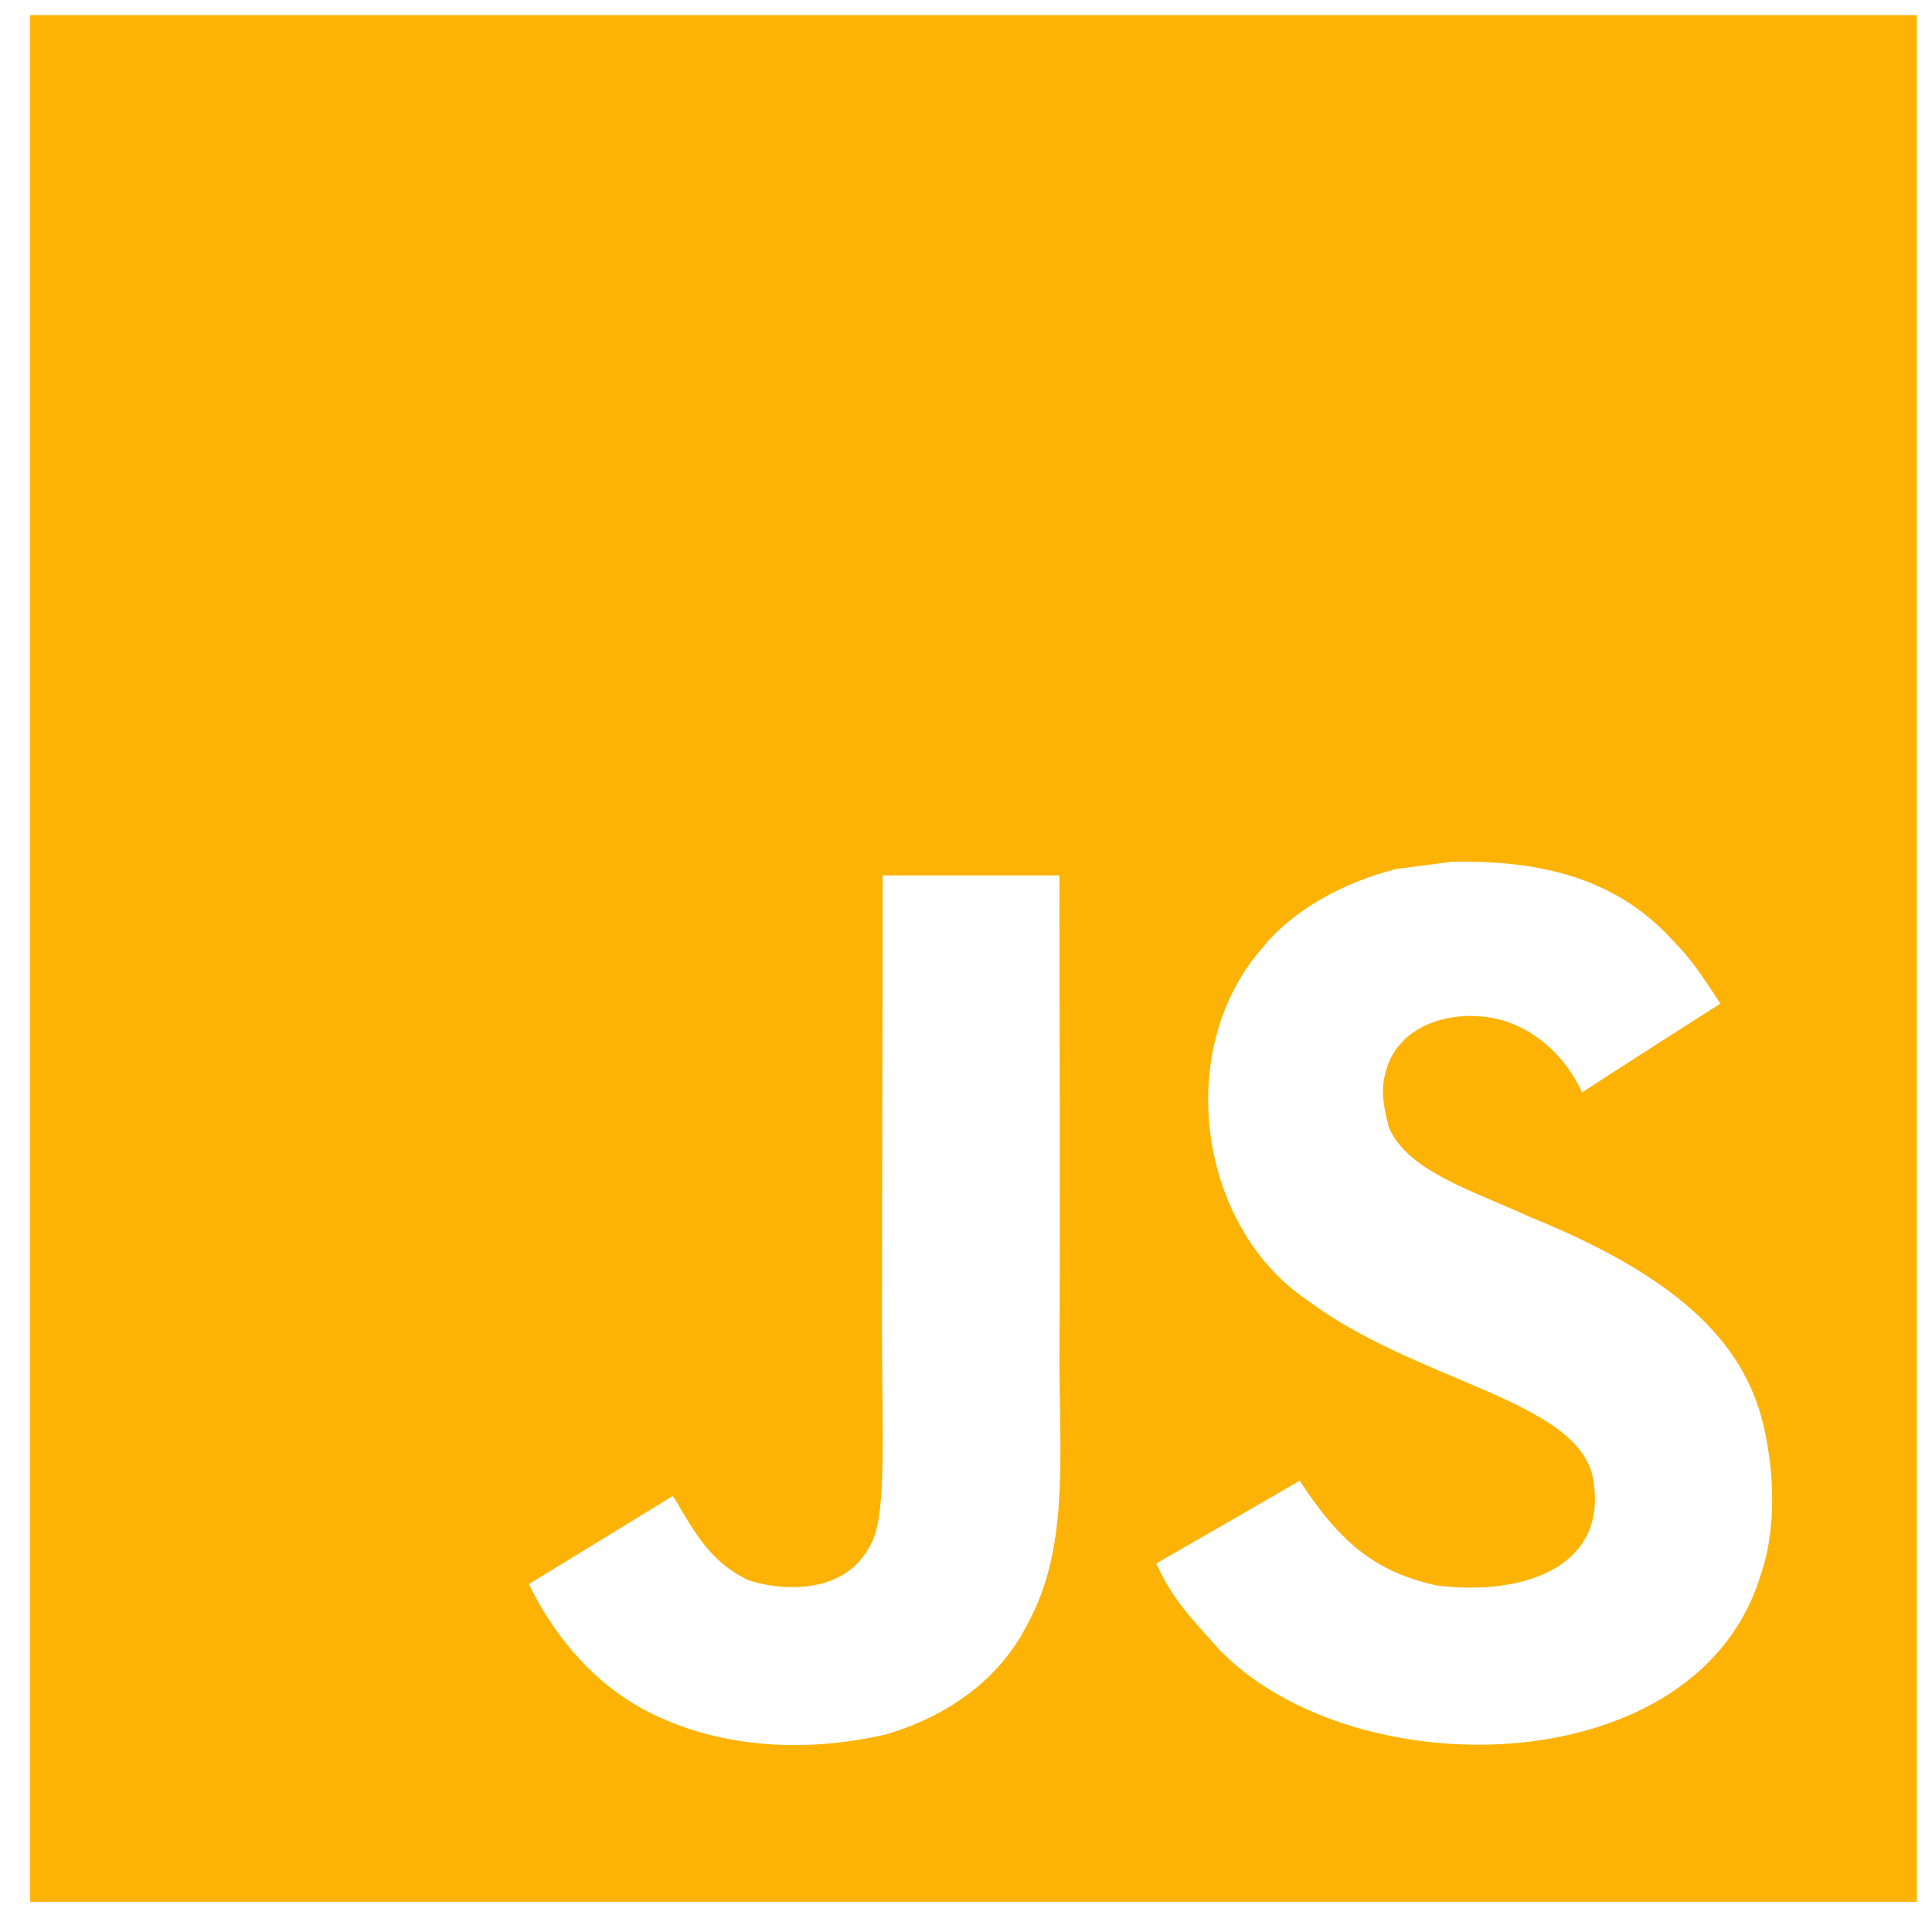
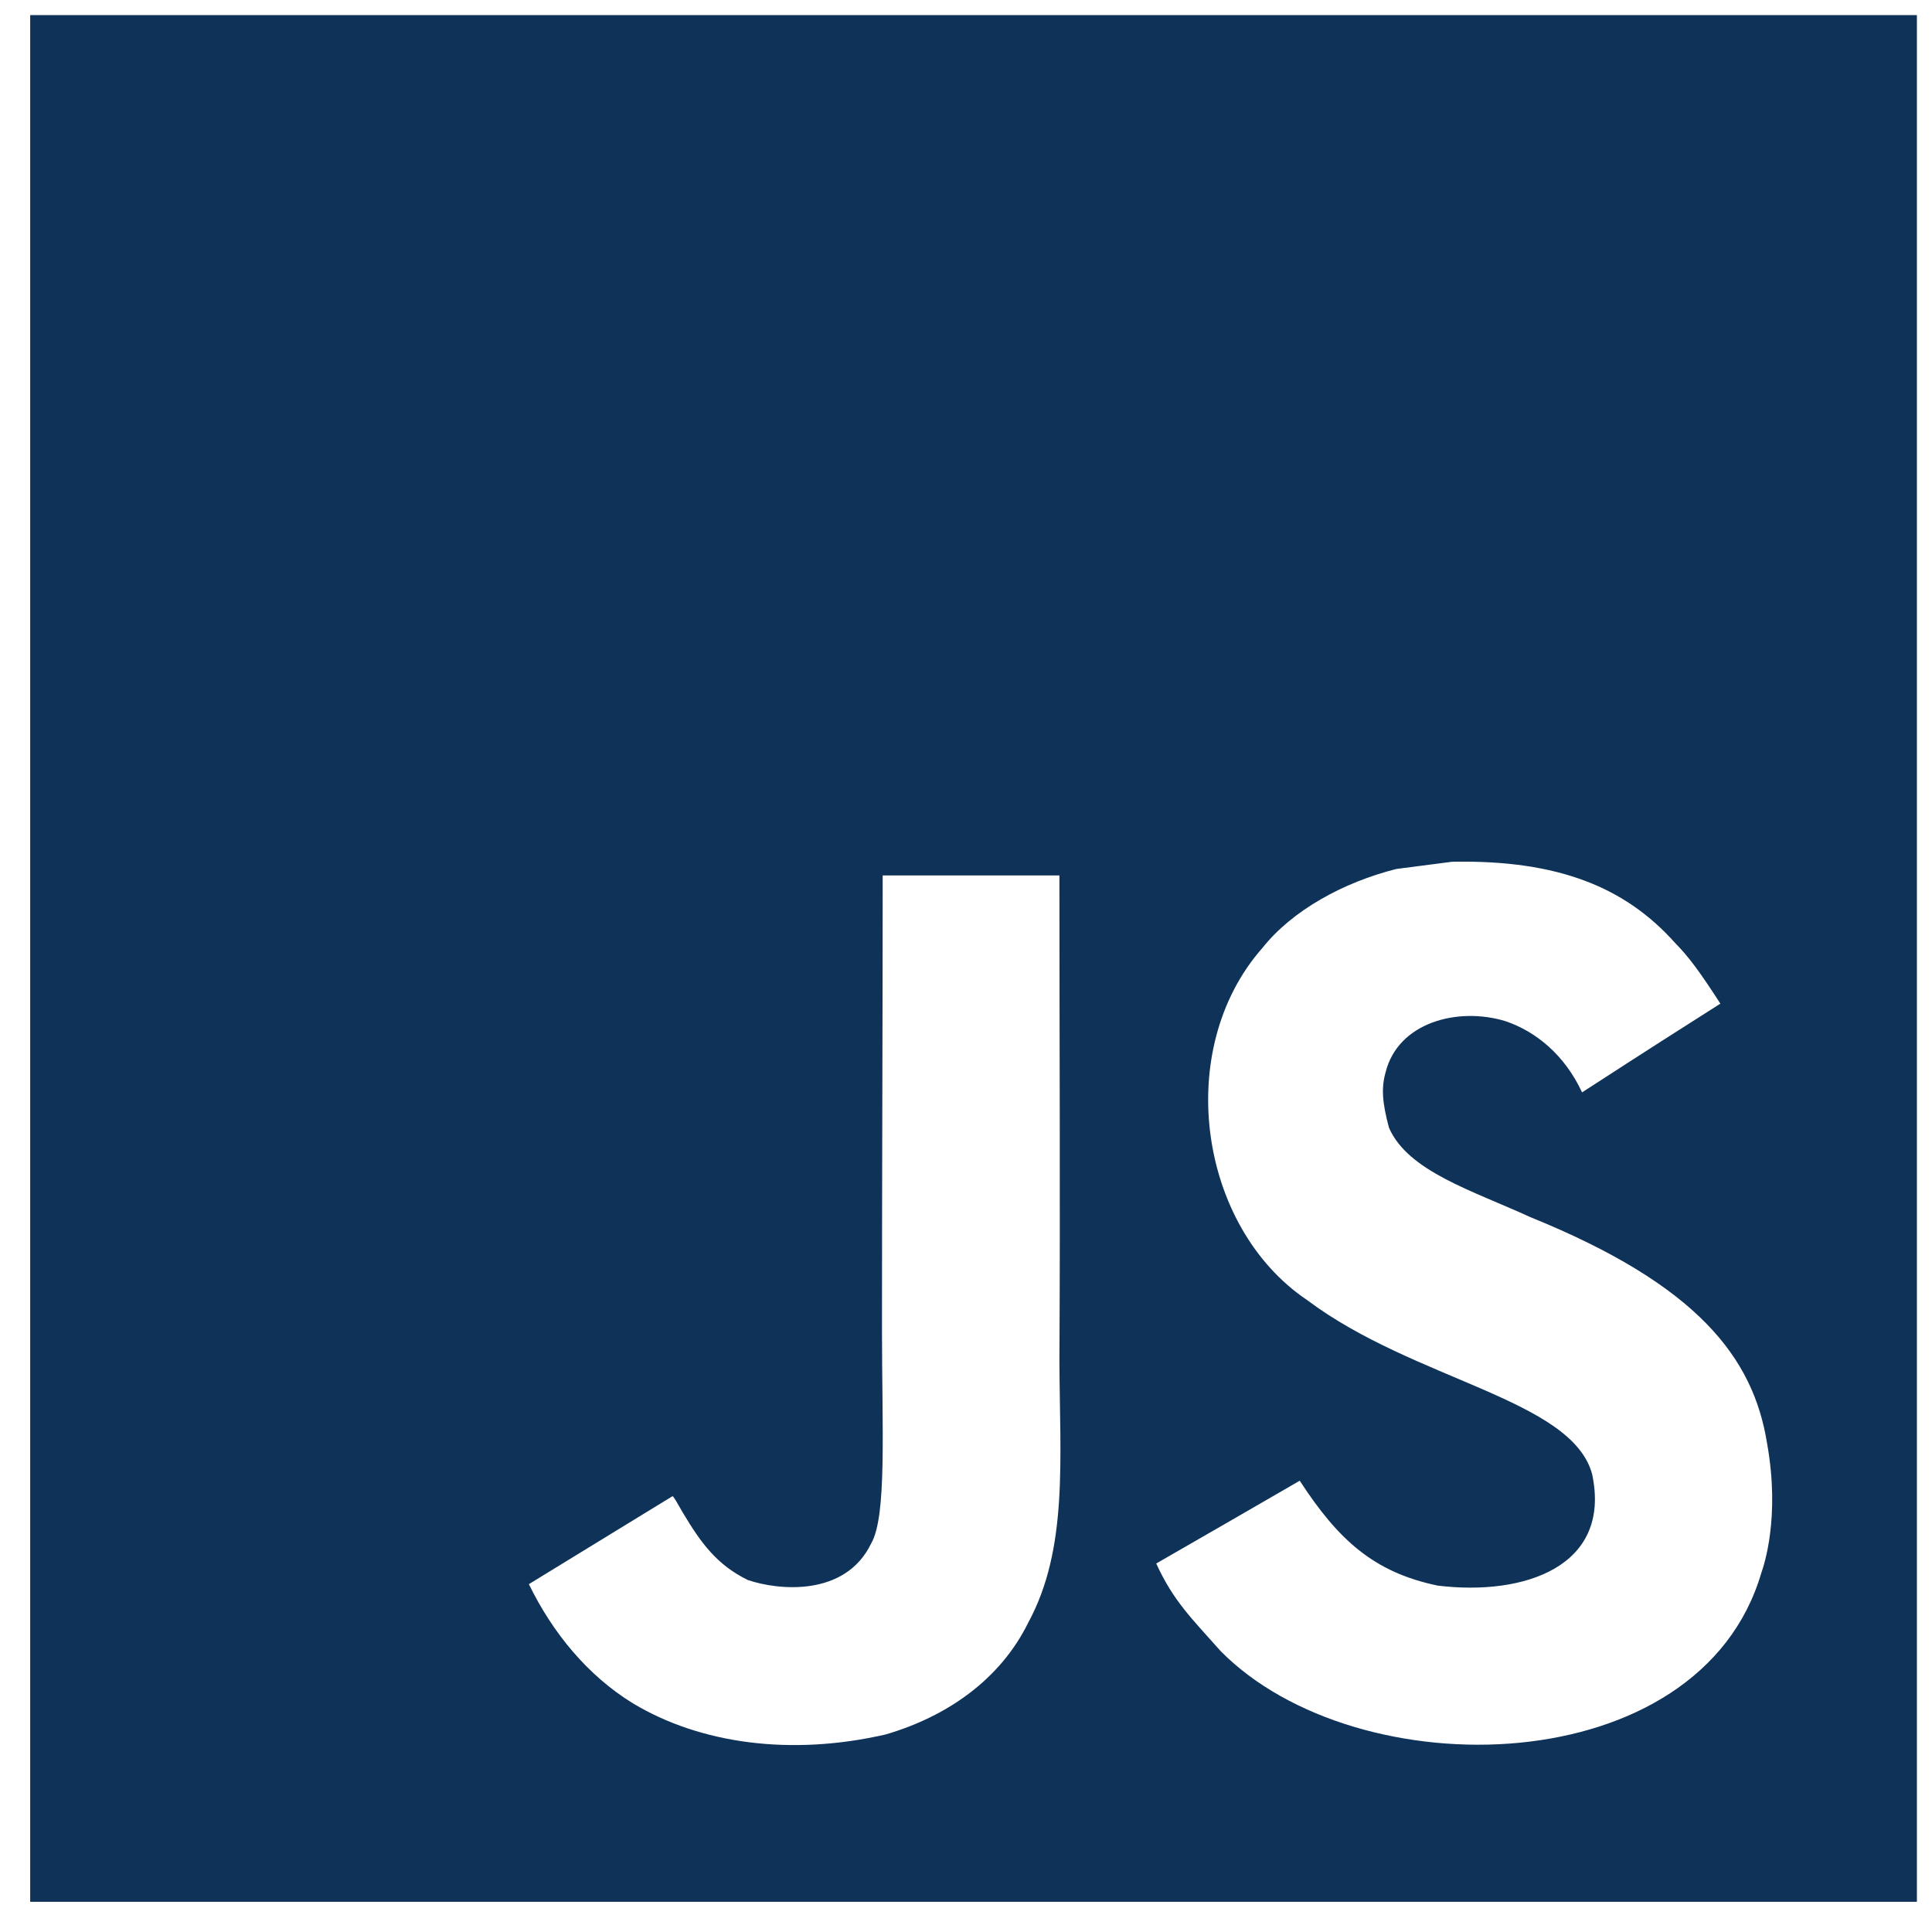
<svg xmlns="http://www.w3.org/2000/svg" viewBox="0 0 128 128">
-   <path fill="#fdb306" d="M2 1v125h125v-125h-125zm66.119 106.513c-1.845 3.749-5.367 6.212-9.448 7.401-6.271 1.44-12.269.619-16.731-2.059-2.986-1.832-5.318-4.652-6.901-7.901l9.52-5.83c.083.035.333.487.667 1.071 1.214 2.034 2.261 3.474 4.319 4.485 2.022.69 6.461 1.131 8.175-2.427 1.047-1.81.714-7.628.714-14.065-.001-10.115.046-20.188.046-30.188h11.709c0 11 .06 21.418 0 32.152.025 6.58.596 12.446-2.07 17.361zm48.574-3.308c-4.07 13.922-26.762 14.374-35.83 5.176-1.916-2.165-3.117-3.296-4.26-5.795 4.819-2.772 4.819-2.772 9.508-5.485 2.547 3.915 4.902 6.068 9.139 6.949 5.748.702 11.531-1.273 10.234-7.378-1.333-4.986-11.77-6.199-18.873-11.531-7.211-4.843-8.901-16.611-2.975-23.335 1.975-2.487 5.343-4.343 8.877-5.235l3.688-.477c7.081-.143 11.507 1.727 14.756 5.355.904.916 1.642 1.904 3.022 4.045-3.772 2.404-3.76 2.381-9.163 5.879-1.154-2.486-3.069-4.046-5.093-4.724-3.142-.952-7.104.083-7.926 3.403-.285 1.023-.226 1.975.227 3.665 1.273 2.903 5.545 4.165 9.377 5.926 11.031 4.474 14.756 9.271 15.672 14.981.882 4.916-.213 8.105-.38 8.581z" />
+   <path fill="#0f3259" d="M2 1v125h125v-125h-125zm66.119 106.513c-1.845 3.749-5.367 6.212-9.448 7.401-6.271 1.44-12.269.619-16.731-2.059-2.986-1.832-5.318-4.652-6.901-7.901l9.52-5.83c.083.035.333.487.667 1.071 1.214 2.034 2.261 3.474 4.319 4.485 2.022.69 6.461 1.131 8.175-2.427 1.047-1.81.714-7.628.714-14.065-.001-10.115.046-20.188.046-30.188h11.709c0 11 .06 21.418 0 32.152.025 6.58.596 12.446-2.07 17.361zm48.574-3.308c-4.07 13.922-26.762 14.374-35.83 5.176-1.916-2.165-3.117-3.296-4.26-5.795 4.819-2.772 4.819-2.772 9.508-5.485 2.547 3.915 4.902 6.068 9.139 6.949 5.748.702 11.531-1.273 10.234-7.378-1.333-4.986-11.77-6.199-18.873-11.531-7.211-4.843-8.901-16.611-2.975-23.335 1.975-2.487 5.343-4.343 8.877-5.235l3.688-.477c7.081-.143 11.507 1.727 14.756 5.355.904.916 1.642 1.904 3.022 4.045-3.772 2.404-3.76 2.381-9.163 5.879-1.154-2.486-3.069-4.046-5.093-4.724-3.142-.952-7.104.083-7.926 3.403-.285 1.023-.226 1.975.227 3.665 1.273 2.903 5.545 4.165 9.377 5.926 11.031 4.474 14.756 9.271 15.672 14.981.882 4.916-.213 8.105-.38 8.581z" />
</svg>
